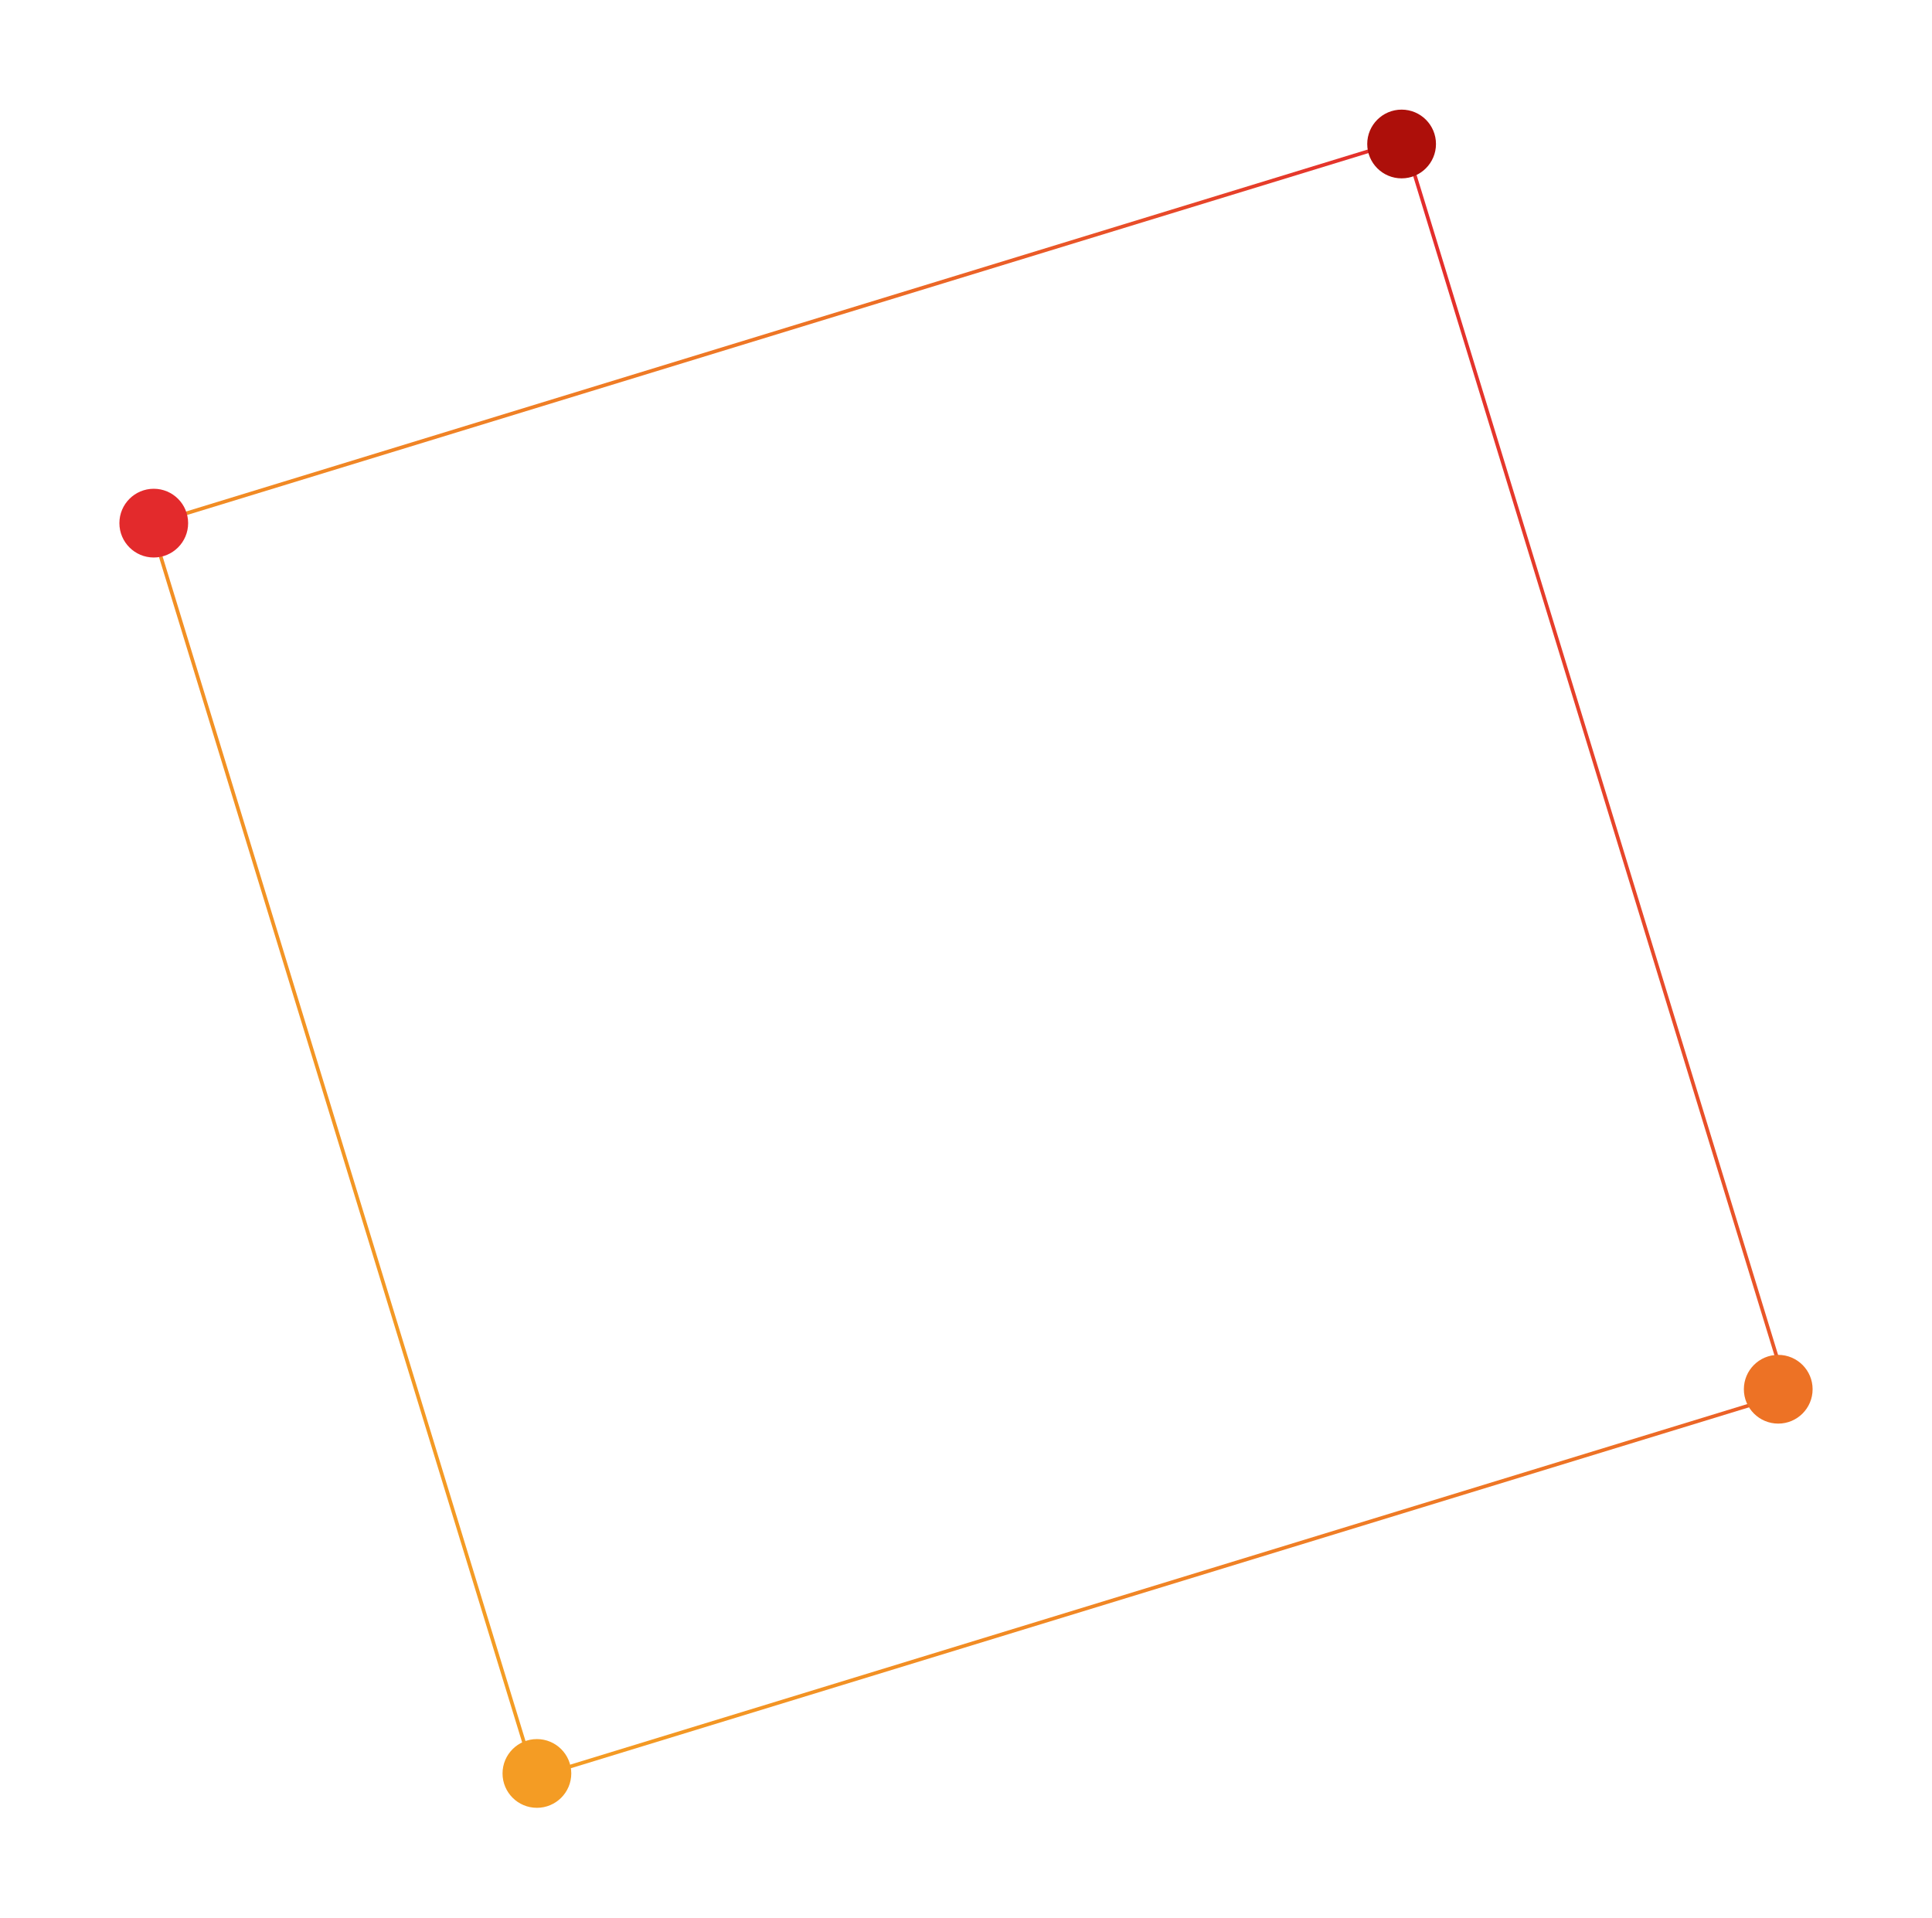
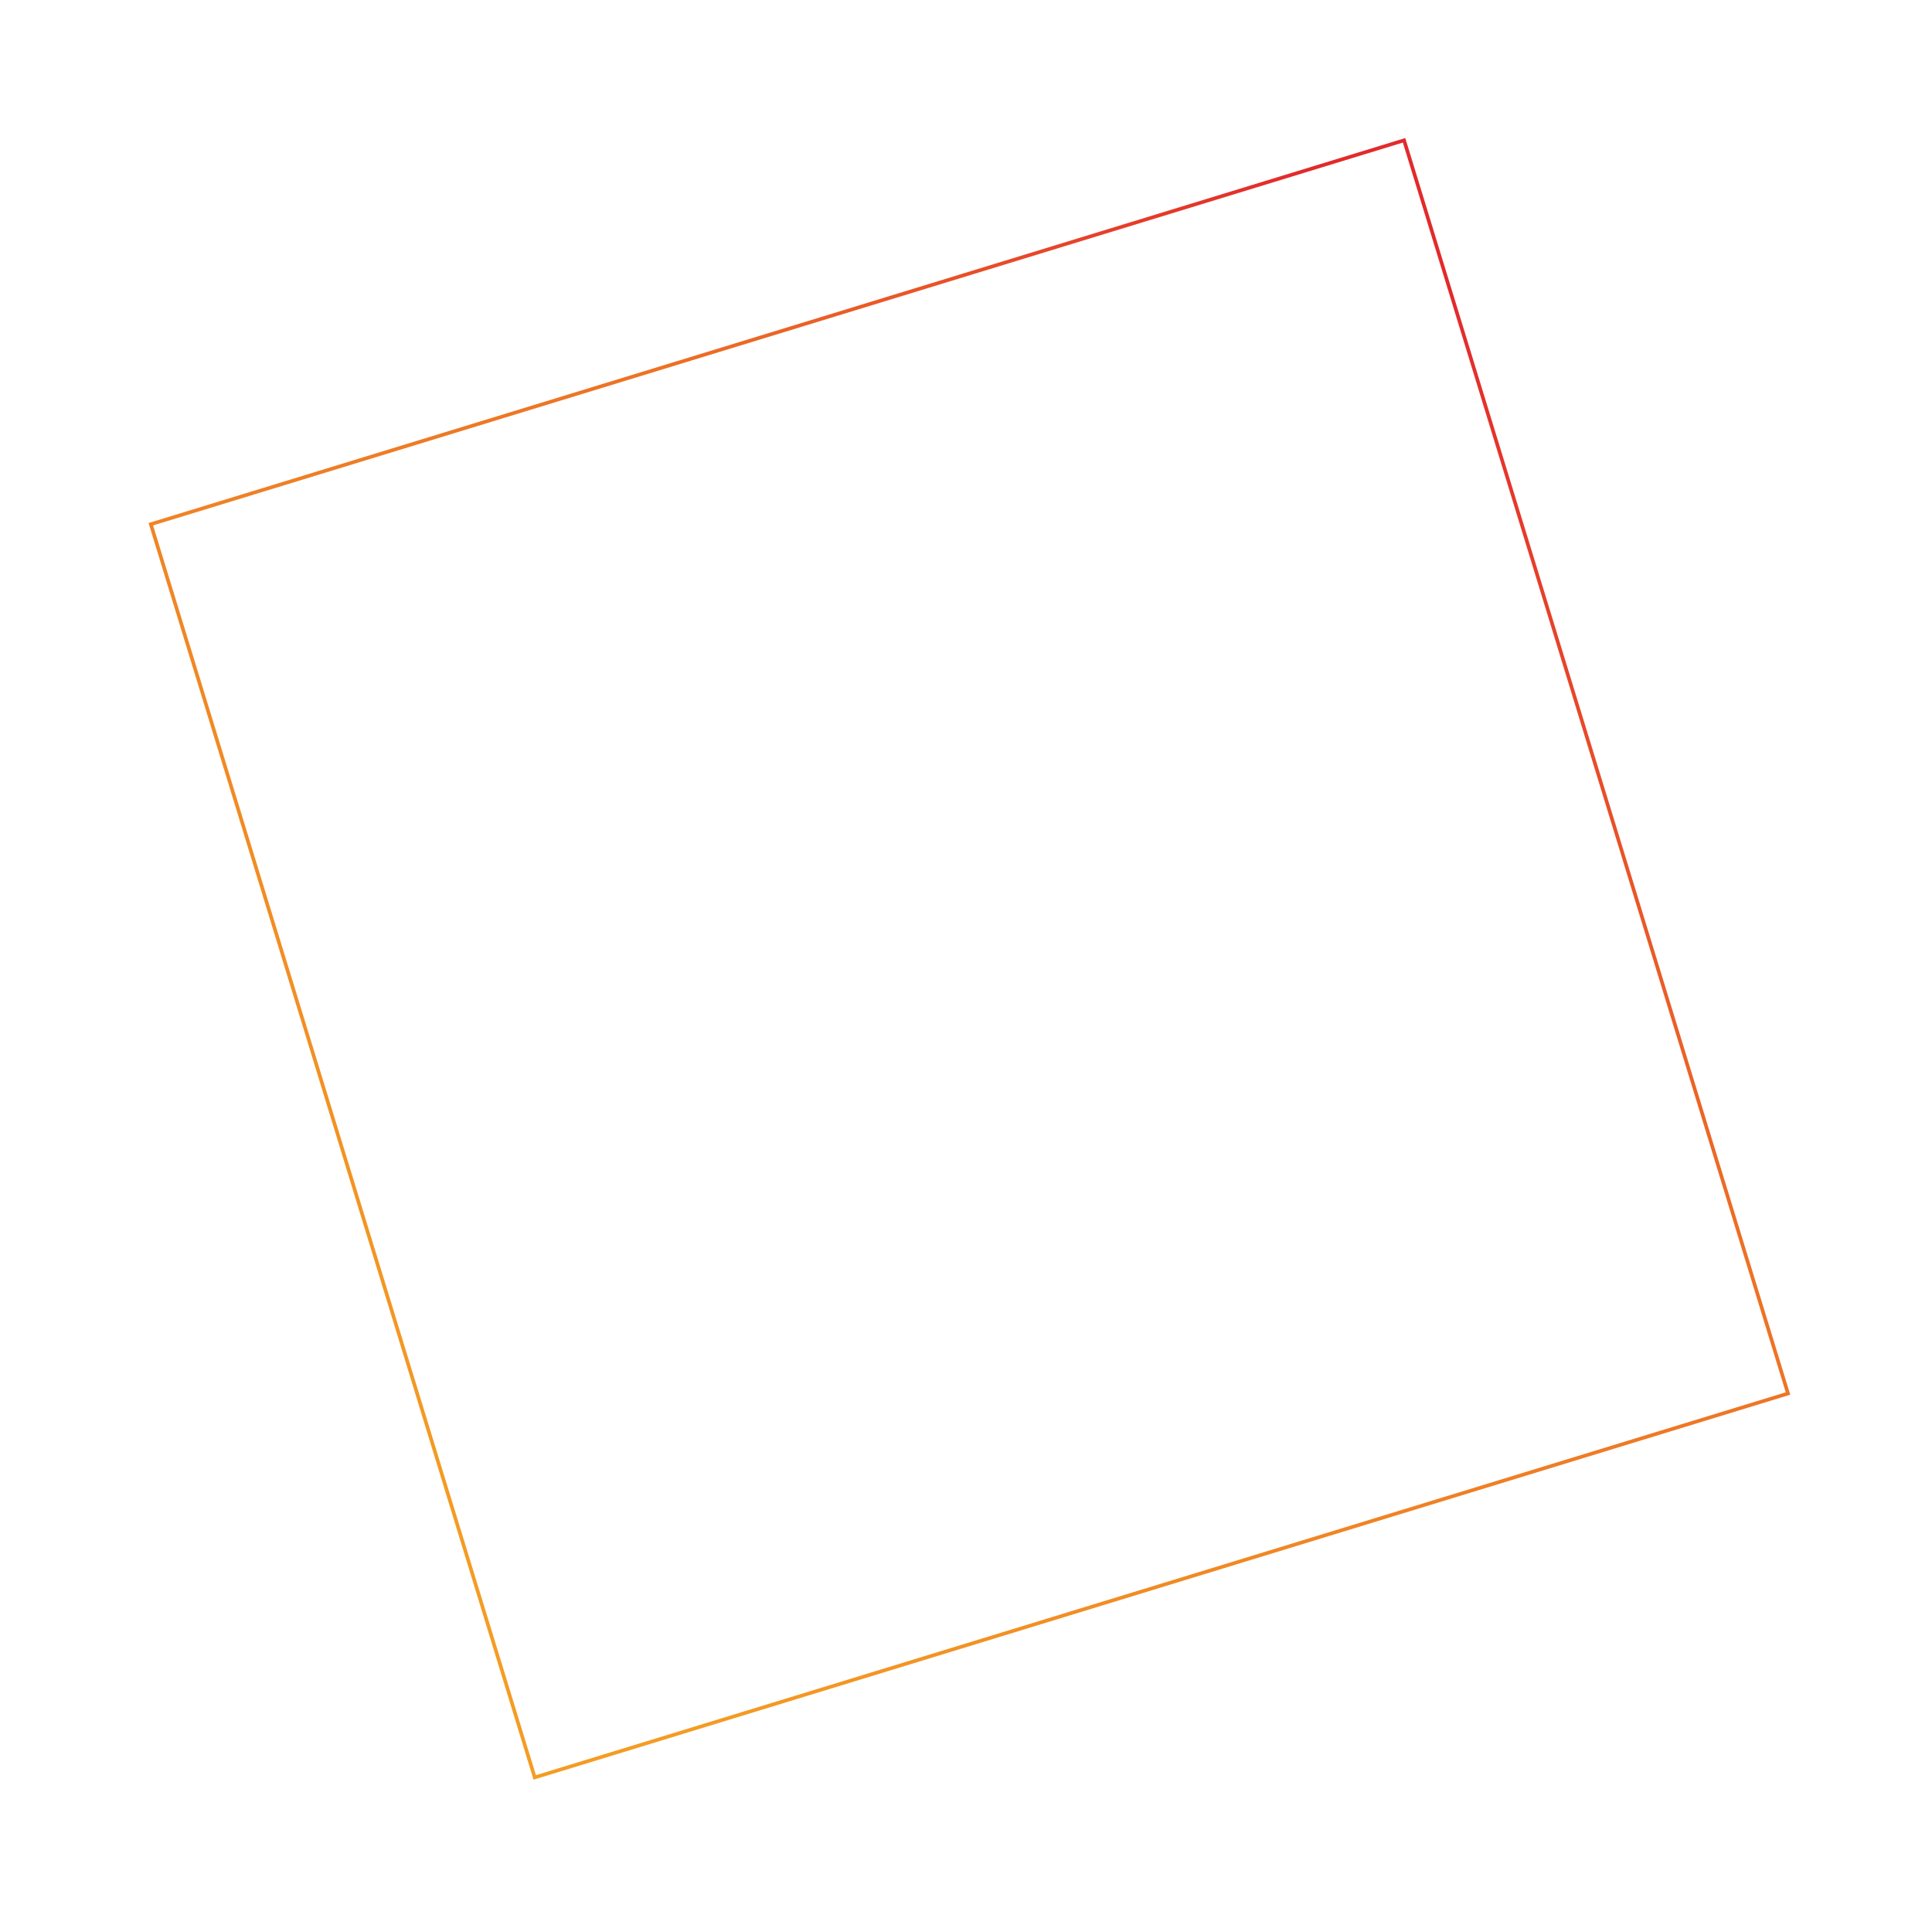
<svg xmlns="http://www.w3.org/2000/svg" version="1.1" id="Layer_1" x="0px" y="0px" viewBox="0 0 534 530" style="enable-background:new 0 0 534 530;" xml:space="preserve">
  <style type="text/css">
- 	.st0{fill:none;stroke:url(#SVGID_1_);stroke-width:1;stroke-miterlimit:10;}
- 	.st1{fill:#AD0F0A;}
- 	.st2{fill:#E32A2C;}
- 	.st3{fill:#F49C24;}
- 	.st4{fill:#ED7225;}
+ 	.st0{fill:none;stroke:url(#SVGID_1_);stroke-width:1;stroke-miterlimit:9.999;}
</style>
  <g>
    <g>
-       <g>
-         <linearGradient id="SVGID_1_" gradientUnits="userSpaceOnUse" x1="90.924" y1="-591.168" x2="547.722" y2="-591.168" gradientTransform="matrix(-0.9597 0.2808 0.2808 0.9597 740.3434 742.727)">
-           <stop offset="5.314022e-03" style="stop-color:#E32A2C" />
-           <stop offset="0.347" style="stop-color:#ED7225" />
-           <stop offset="0.969" style="stop-color:#F49C24" />
-         </linearGradient>
-         <rect x="86.8" y="83.9" transform="matrix(0.9561 -0.2929 0.2929 0.9561 -65.8772 90.1017)" class="st0" width="362.3" height="362.3" />
-         <circle class="st1" cx="387.4" cy="39.8" r="9.5" />
-         <circle class="st2" cx="42.5" cy="144.6" r="9.5" />
-         <circle class="st3" cx="148.4" cy="490.2" r="9.5" />
-         <circle class="st4" cx="491.5" cy="384" r="9.5" />
-       </g>
+       <linearGradient id="SVGID_1_" gradientUnits="userSpaceOnUse" x1="-1028.627" y1="787.842" x2="-571.83" y2="787.842" gradientTransform="matrix(-0.8353 0.5496 -0.5496 -0.8353 32.4191 1362.948)">
+         <stop offset="5.314022e-03" style="stop-color:#E32A2C" />
+         <stop offset="0.347" style="stop-color:#ED7225" />
+         <stop offset="0.969" style="stop-color:#F49C24" />
+       </linearGradient>
+       <rect x="86.8" y="83.9" transform="matrix(0.9561 -0.2929 0.2929 0.9561 -65.8793 90.1082)" class="st0" width="362.3" height="362.3" />
    </g>
  </g>
</svg>
